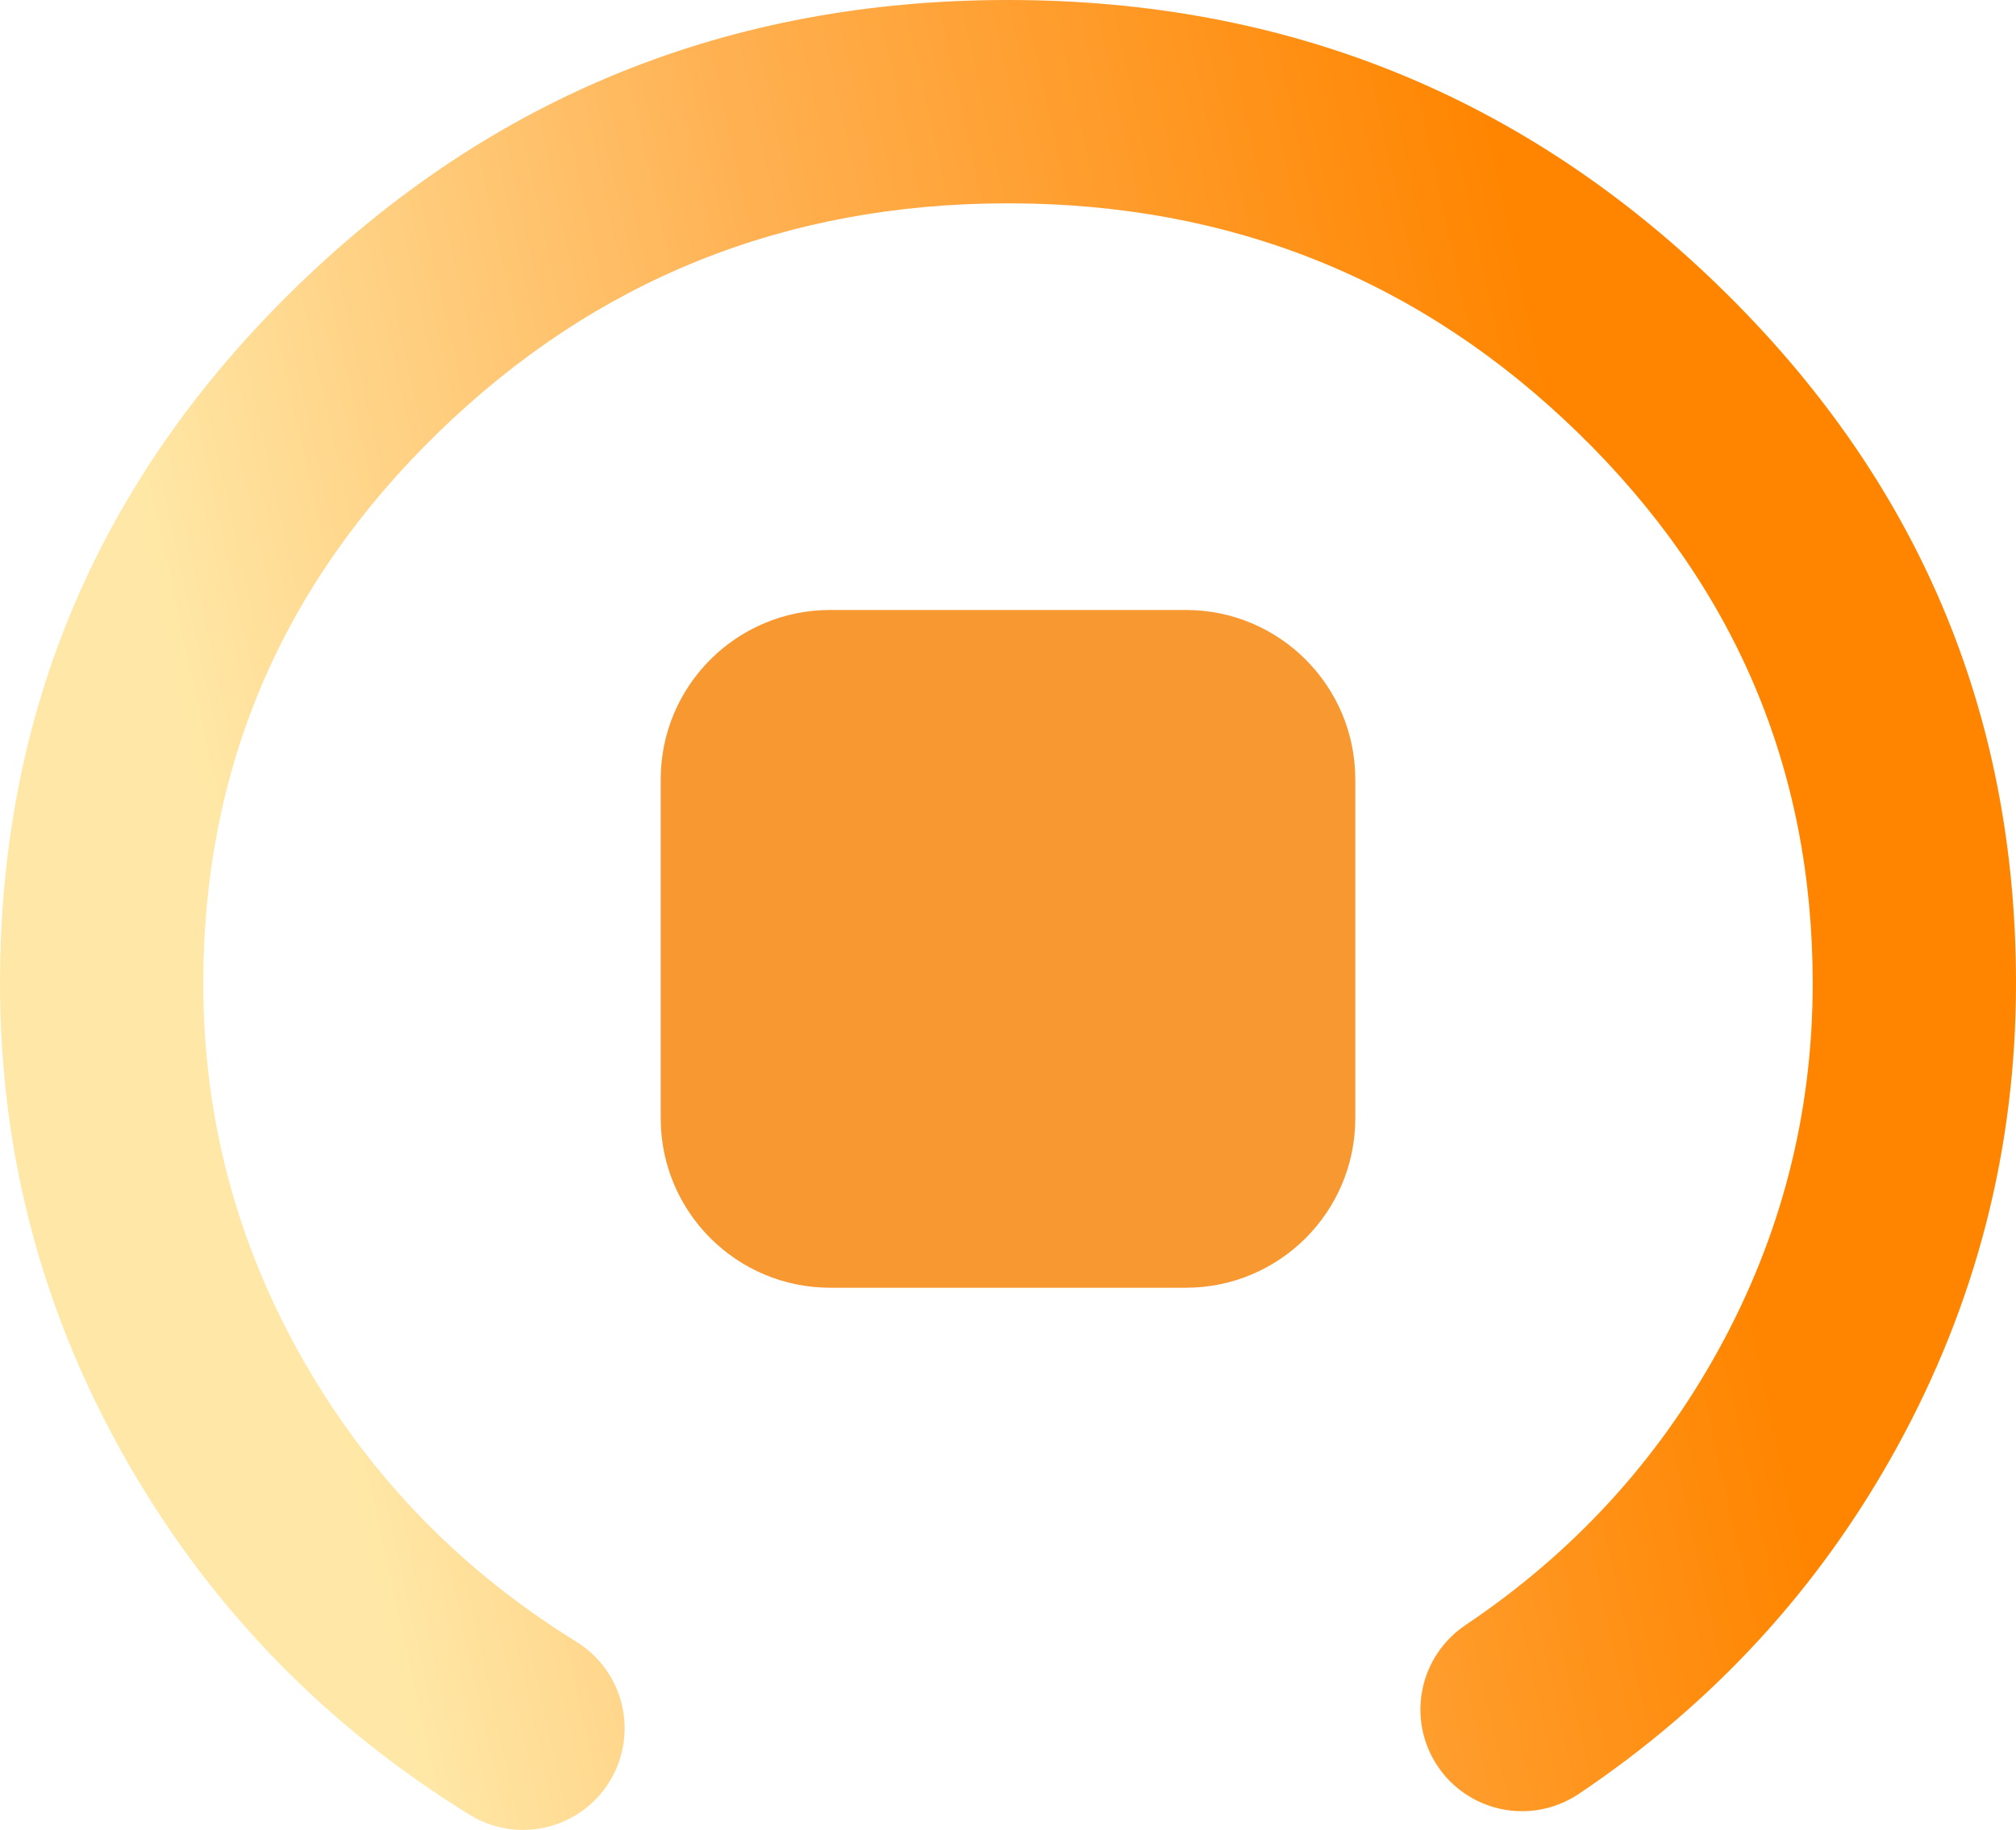
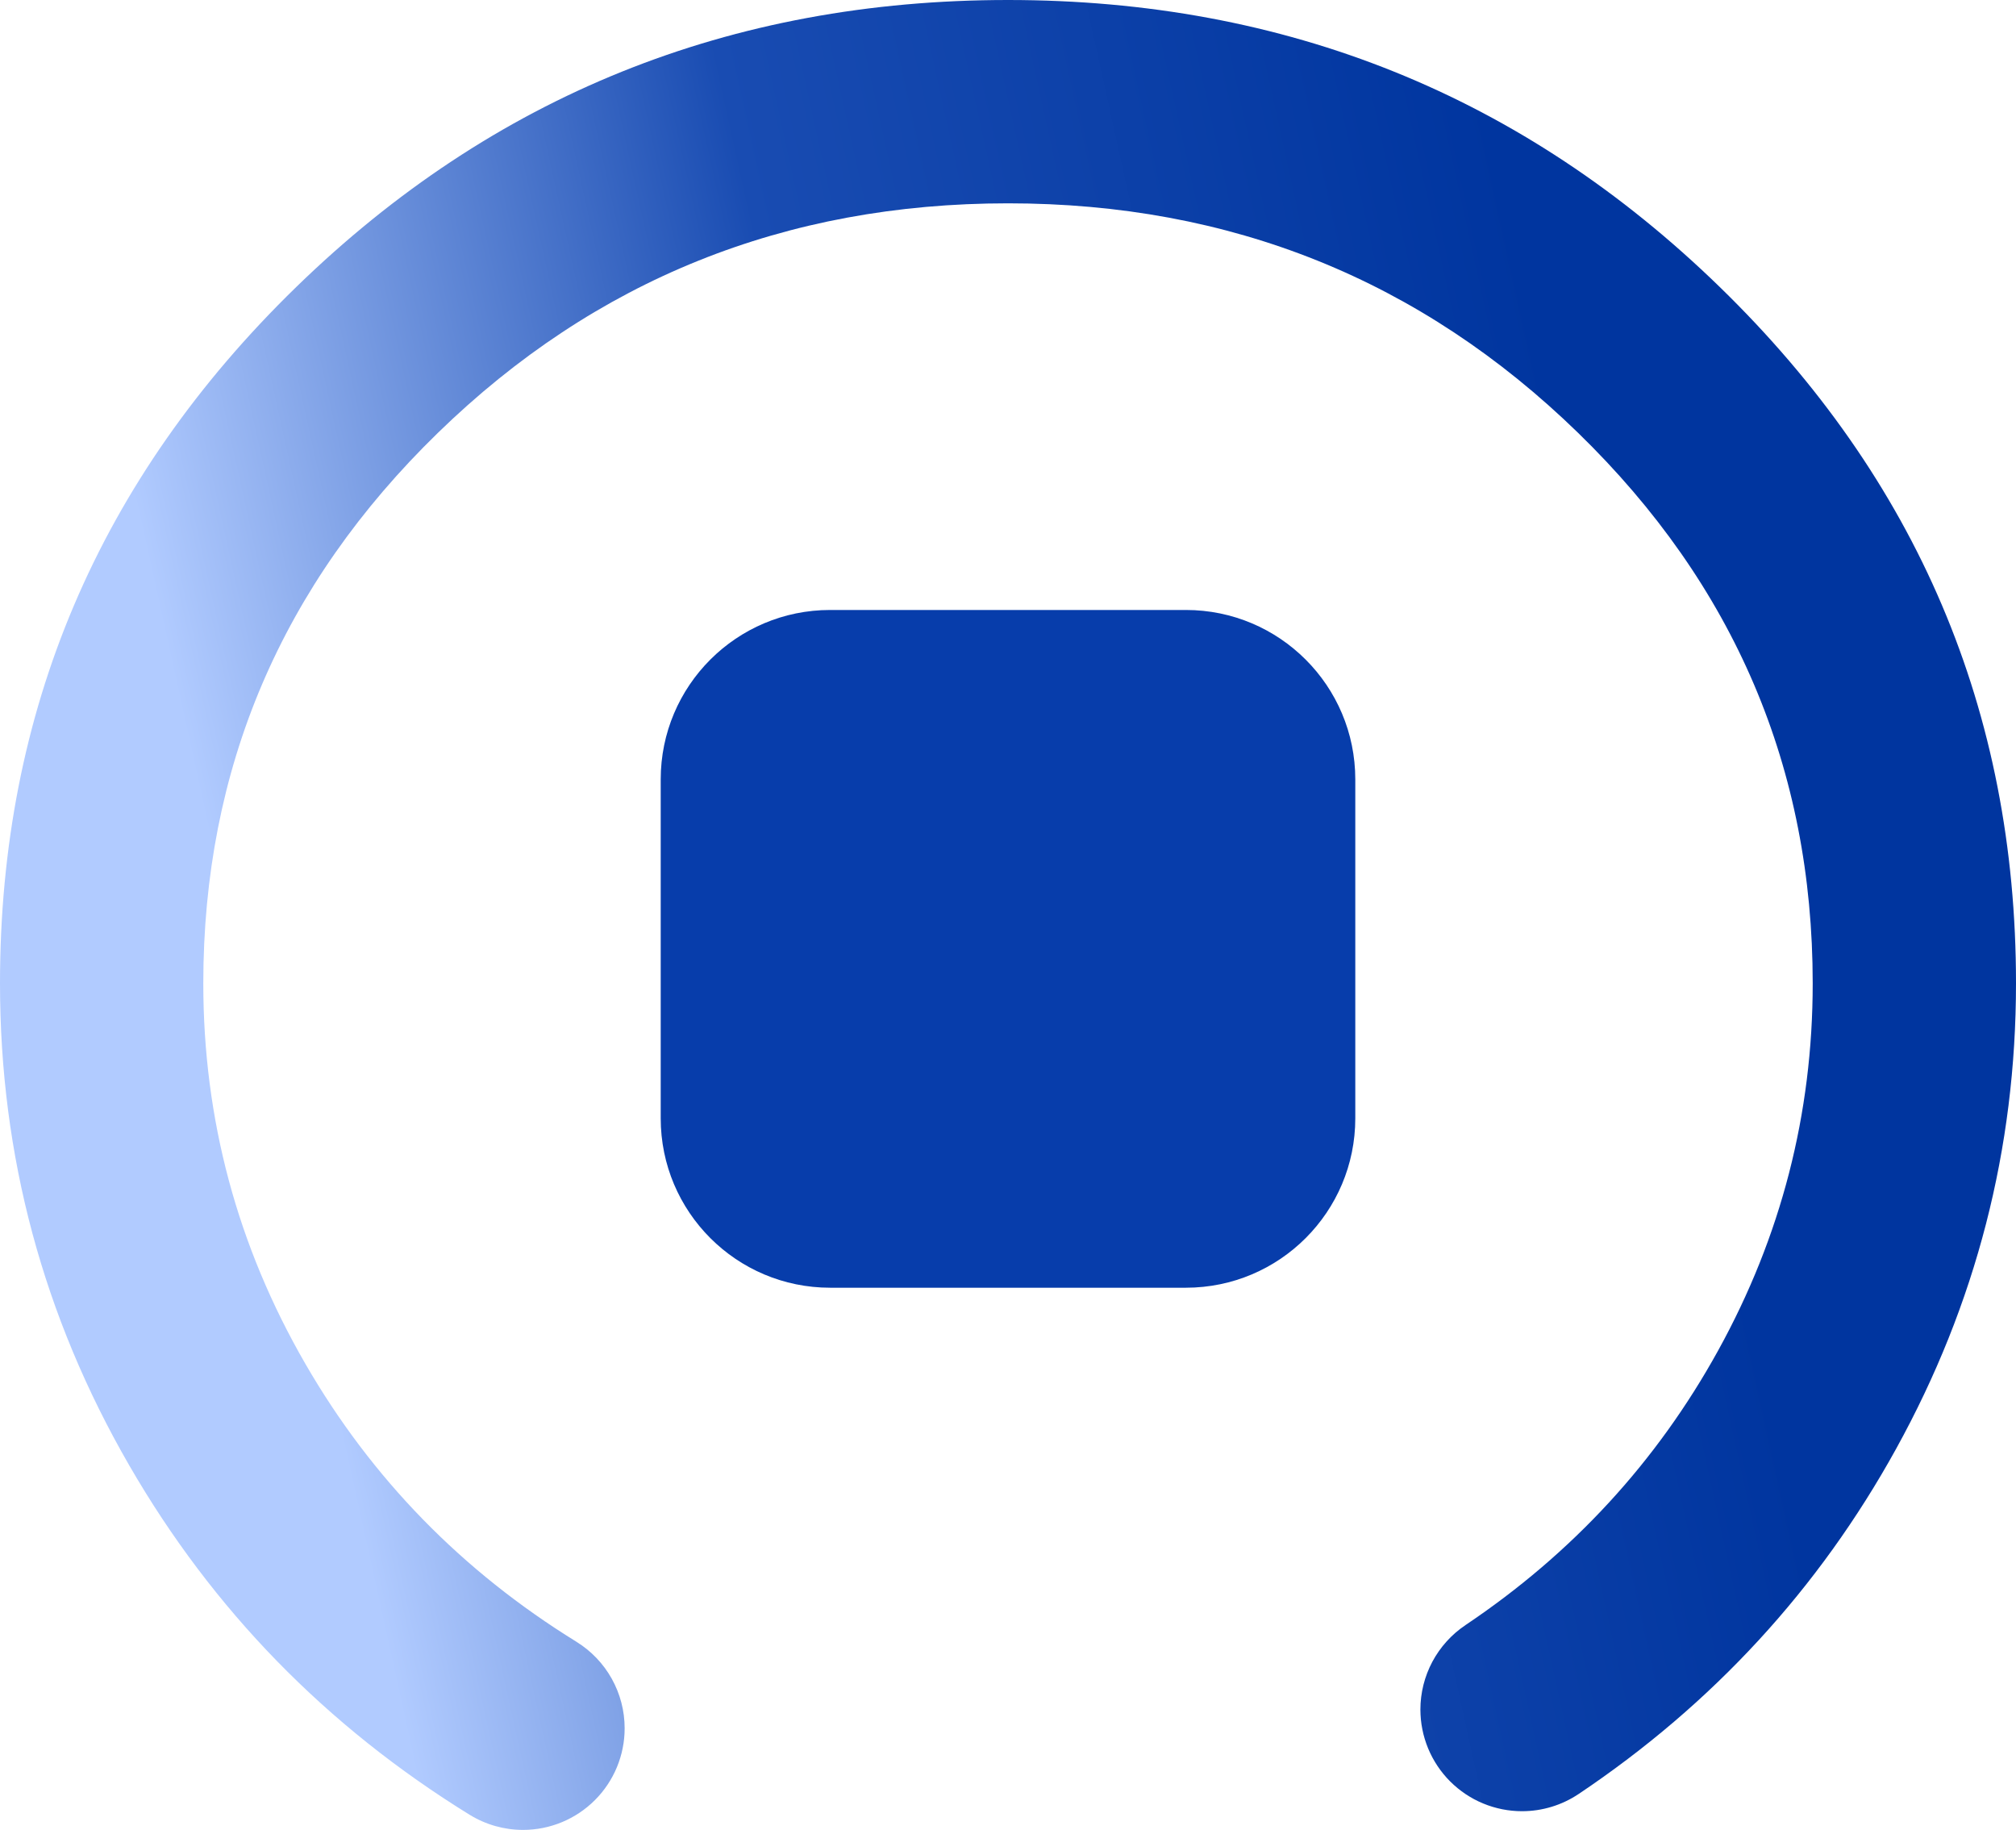
<svg xmlns="http://www.w3.org/2000/svg" fill="none" version="1.1" width="119" height="107.999" viewBox="0 0 119 107.999">
  <defs>
    <linearGradient x1="0.236" y1="1.111" x2="0.919" y2="0.976" id="master_svg0_44_03163">
-       <stop offset="0%" stop-color="#FFE8A7" stop-opacity="1" />
-       <stop offset="47.143%" stop-color="#FFB152" stop-opacity="1" />
-       <stop offset="100%" stop-color="#FF8500" stop-opacity="1" />
+       <stop offset="0%" stop-color="#B1CBFF" stop-opacity="1" />
+       <stop offset="47.143%" stop-color="#194CB2" stop-opacity="1" />
+       <stop offset="100%" stop-color="#00359F" stop-opacity="1" />
    </linearGradient>
  </defs>
  <path d="M7.635,86.495Q15.014,99.262,27.721,107.106L27.722,107.105Q28.075,107.323,28.455,107.49Q28.836,107.658,29.235,107.771Q29.635,107.884,30.046,107.942Q30.457,107.999,30.873,107.999Q31.02,107.999,31.167,107.992Q31.314,107.984,31.461,107.97Q31.607,107.955,31.753,107.934Q31.899,107.912,32.043,107.884Q32.187,107.855,32.33,107.819Q32.473,107.783,32.614,107.74Q32.755,107.698,32.894,107.648Q33.032,107.599,33.168,107.542Q33.304,107.486,33.437,107.423Q33.571,107.36,33.7,107.29Q33.83,107.221,33.957,107.145Q34.083,107.07,34.205,106.988Q34.328,106.906,34.446,106.818Q34.564,106.731,34.678,106.637Q34.792,106.544,34.901,106.445Q35.01,106.346,35.114,106.242Q35.219,106.138,35.317,106.029Q35.416,105.919,35.51,105.806Q35.603,105.692,35.691,105.573Q35.779,105.455,35.86,105.333Q35.942,105.21,36.018,105.084Q36.094,104.958,36.163,104.828Q36.233,104.698,36.296,104.565Q36.358,104.432,36.415,104.296Q36.471,104.16,36.521,104.021Q36.57,103.882,36.613,103.741Q36.656,103.6,36.692,103.458Q36.727,103.315,36.756,103.17Q36.785,103.026,36.807,102.88Q36.828,102.735,36.843,102.588Q36.857,102.441,36.864,102.294Q36.871,102.147,36.871,102Q36.871,101.618,36.823,101.239Q36.775,100.86,36.678,100.49Q36.582,100.12,36.44,99.766Q36.297,99.411,36.111,99.077Q35.925,98.744,35.698,98.436Q35.471,98.129,35.207,97.853Q34.943,97.577,34.646,97.336Q34.349,97.096,34.023,96.895L34.024,96.894Q23.89,90.639,18.025,80.491Q12,70.065,12,58.034Q12,39.015,25.853,25.542Q39.776,12,59.5,12Q79.224,12,93.147,25.542Q107,39.015,107,58.034Q107,69.595,101.414,79.713Q95.984,89.55,86.499,95.914L86.5,95.915Q86.194,96.12,85.916,96.36Q85.638,96.601,85.392,96.874Q85.145,97.147,84.934,97.448Q84.722,97.749,84.549,98.073Q84.376,98.398,84.244,98.741Q84.112,99.084,84.022,99.441Q83.933,99.798,83.888,100.163Q83.843,100.528,83.843,100.896Q83.843,101.043,83.851,101.19Q83.858,101.338,83.872,101.484Q83.887,101.631,83.908,101.776Q83.93,101.922,83.959,102.066Q83.987,102.211,84.023,102.354Q84.059,102.497,84.102,102.637Q84.144,102.778,84.194,102.917Q84.244,103.056,84.3,103.192Q84.356,103.328,84.419,103.461Q84.482,103.594,84.552,103.724Q84.621,103.854,84.697,103.98Q84.772,104.106,84.854,104.229Q84.936,104.351,85.024,104.47Q85.112,104.588,85.205,104.702Q85.298,104.816,85.397,104.925Q85.496,105.034,85.6,105.138Q85.704,105.242,85.814,105.341Q85.923,105.44,86.036,105.533Q86.15,105.627,86.269,105.714Q86.387,105.802,86.509,105.884Q86.632,105.966,86.758,106.041Q86.884,106.117,87.014,106.187Q87.144,106.256,87.277,106.319Q87.41,106.382,87.546,106.438Q87.683,106.495,87.821,106.544Q87.96,106.594,88.101,106.637Q88.242,106.679,88.385,106.715Q88.527,106.751,88.672,106.78Q88.816,106.808,88.962,106.83Q89.108,106.852,89.254,106.866Q89.401,106.88,89.548,106.888Q89.695,106.895,89.842,106.895Q90.286,106.895,90.725,106.83Q91.164,106.764,91.589,106.635Q92.014,106.506,92.415,106.315Q92.816,106.125,93.184,105.878L93.185,105.879Q105.084,97.895,111.92,85.513Q119,72.687,119,58.034Q119,33.947,101.514,16.939Q84.097,0,59.5,0Q34.903,0,17.486,16.939Q0,33.947,0,58.034Q0,73.283,7.635,86.495Z" fill-rule="evenodd" fill="url(#master_svg0_44_03163)" fill-opacity="1" />
-   <rect x="39" y="36" width="41" height="40" rx="10" fill="#F79831" fill-opacity="1" />
+   <rect x="39" y="36" width="41" height="40" rx="10" fill="#073DAB" fill-opacity="1" />
</svg>
